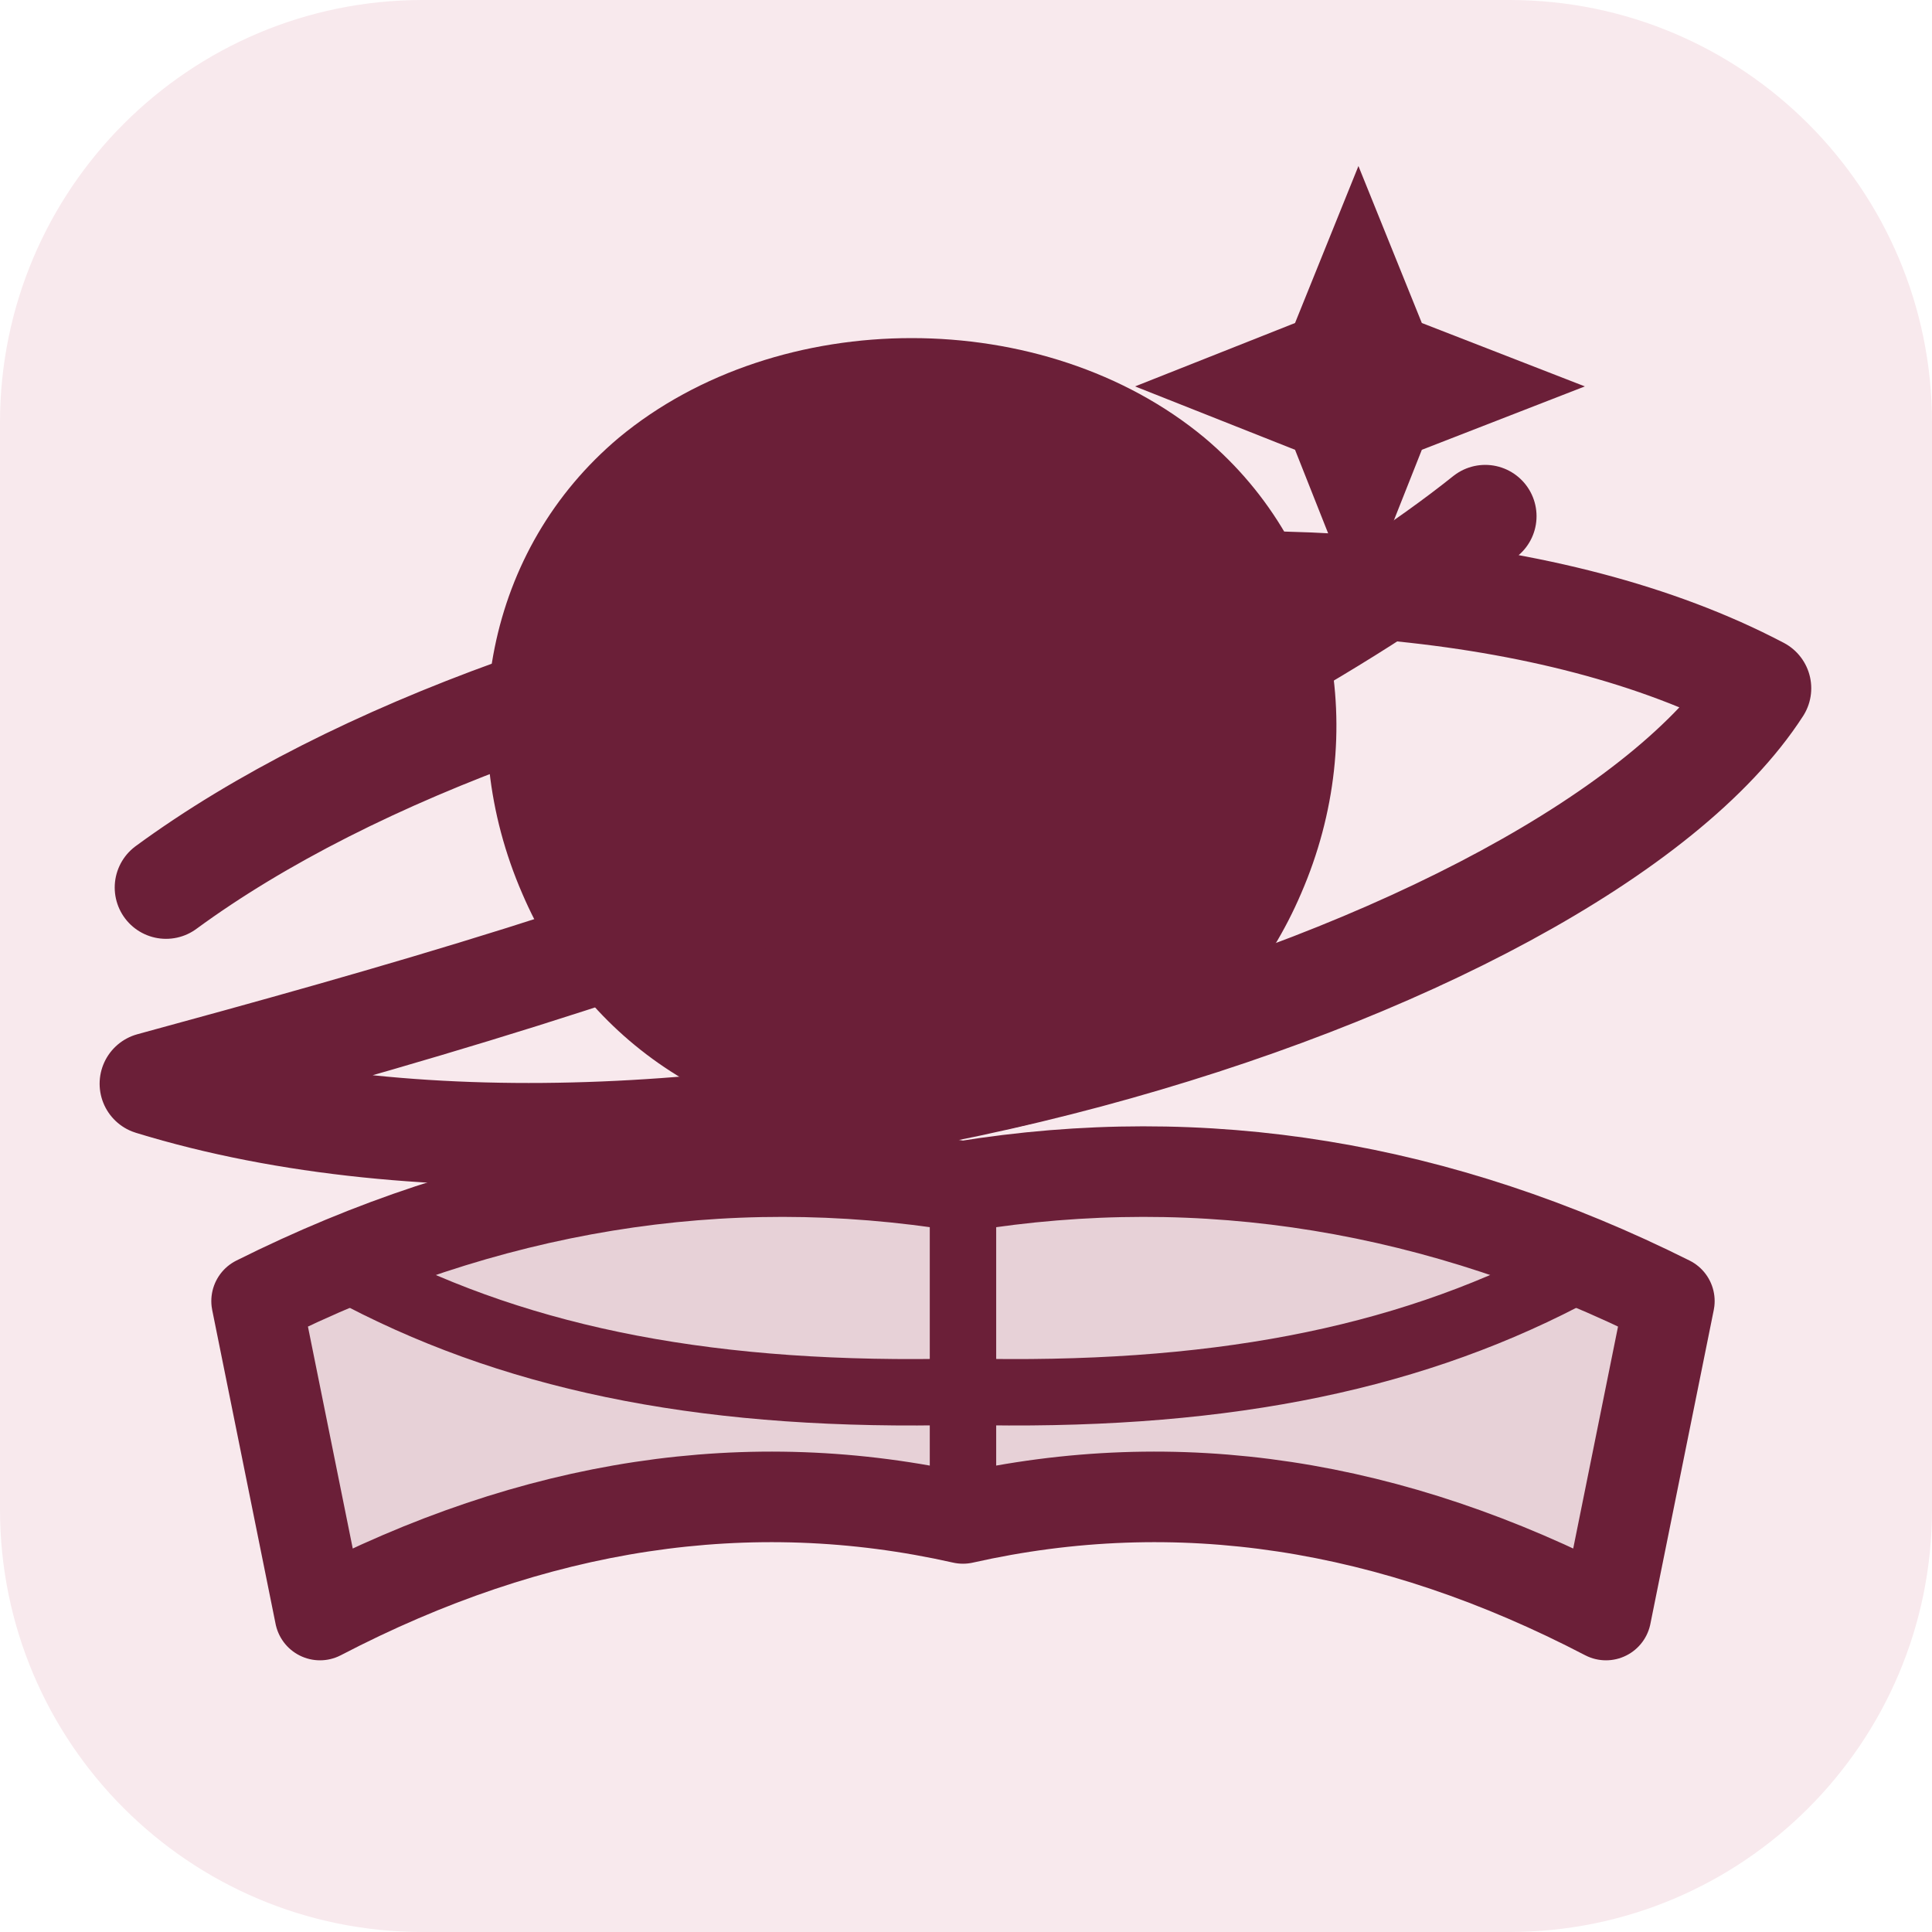
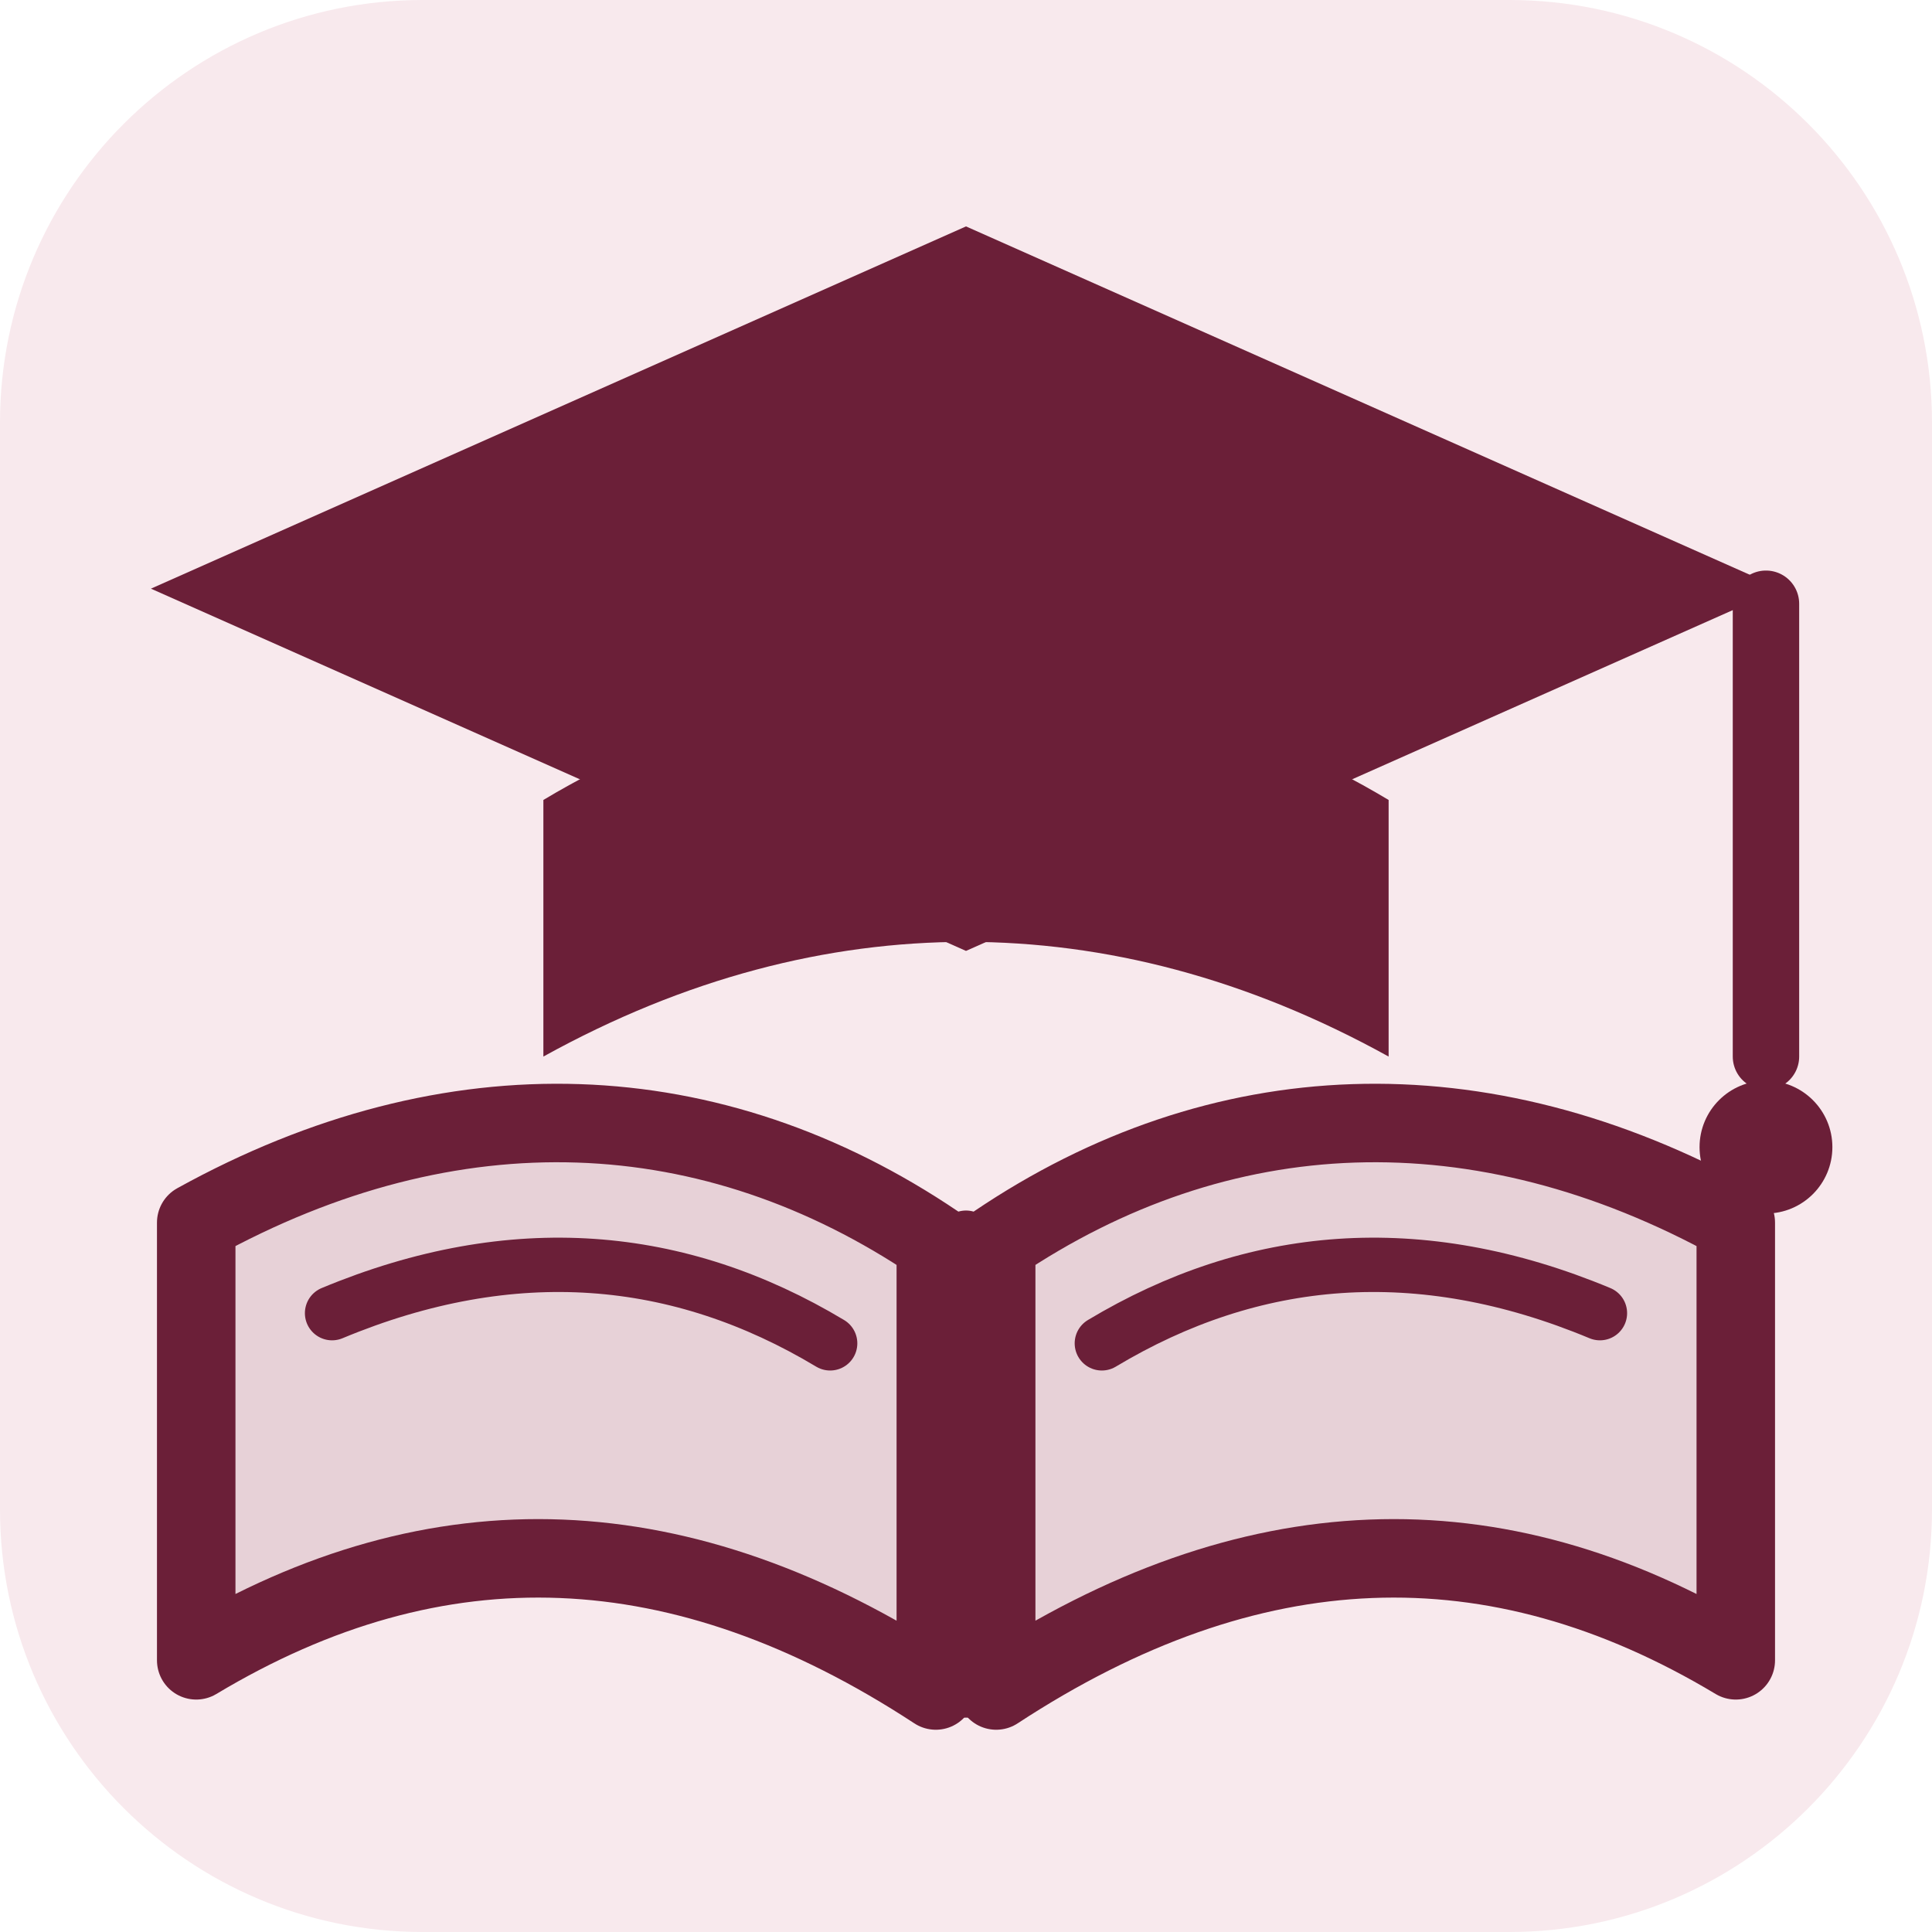
<svg xmlns="http://www.w3.org/2000/svg" width="64" height="64" viewBox="0 0 64 64">
  <rect width="64" height="64" rx="14" fill="#F8E9ED" />
  <g fill="none" stroke="#6B1F38" stroke-linecap="round" stroke-linejoin="round">
-     <path d="M45 5.5l2.1 5.2 5.4 2.1-5.4 2.1-2.1 5.3-2.1-5.3-5.3-2.1 5.3-2.1L45 5.5Z" fill="#6B1F38" stroke="none" />
-     <path d="M20.5 14.5c5.3-4.4 14.1-4.4 19.4 0 4.4 3.7 5.5 9.8 3.2 15.1-2.1 4.9-6.7 8.1-12.9 8.1-6.2 0-10.8-3.2-12.9-8.1-2.3-5.3-1.2-11.4 3.2-15.1Z" fill="#6B1F38" stroke="none" />
-     <path d="M5.5 29.4c12.4-9.1 39.1-13.8 52.8-6.6-6.2 9.6-35.4 18.6-53.3 13.1 7.7-2.1 16.7-4.6 25.1-8.2 8.2-3.5 15.1-7.4 19.1-10.6" stroke-width="3.4" />
-     <path d="M8.5 43.1c7.6-3.8 15.4-5.1 23.4-3.8 8-1.3 15.8 0 23.4 3.8l-2.1 10.4c-7.1-3.7-14.2-4.8-21.3-3.2-7.1-1.6-14.2-.5-21.3 3.2L8.5 43.1Z" fill="#6B1F38" fill-opacity=".12" stroke-width="3" />
-     <path d="M31.9 39.3v11M12 42.3c5.4 2.8 11.7 4 19.9 3.8 8.2.2 14.5-1 19.9-3.8" stroke-width="2.2" />
+     <path d="M5 19.5L32 7.5L59 19.5L32 31.5L5 19.5Z" fill="#6B1F38" stroke="none" />
+     <path d="M18 26.5C22.5 23.8 27.5 22.5 32 22.5C36.5 22.5 41.5 23.8 46 26.5V35C41.3 32.4 36.6 31.2 32 31.2C27.4 31.2 22.7 32.4 18 35V26.5Z" fill="#6B1F38" stroke="none" />
+     <path d="M58.5 20V35" stroke-width="2.2" />
+     <circle cx="58.5" cy="38" r="2.2" fill="#6B1F38" stroke="none" />
+     <path d="M6.5 40.5C15 35.8 23.6 36.2 31 41.2V56C22.6 50.5 14.5 50.2 6.5 55V40.5Z" fill="#6B1F38" fill-opacity=".12" stroke-width="2.6" />
+     <path d="M57.5 40.5C49 35.8 40.4 36.2 33 41.2V56C41.4 50.5 49.5 50.2 57.5 55V40.5Z" fill="#6B1F38" fill-opacity=".12" stroke-width="2.6" />
+     <path d="M32 41V56M11 43.5C17 41 22.5 41.5 27.5 44.5M53 43.5C47 41 41.5 41.5 36.5 44.5" stroke-width="1.8" />
  </g>
</svg>
